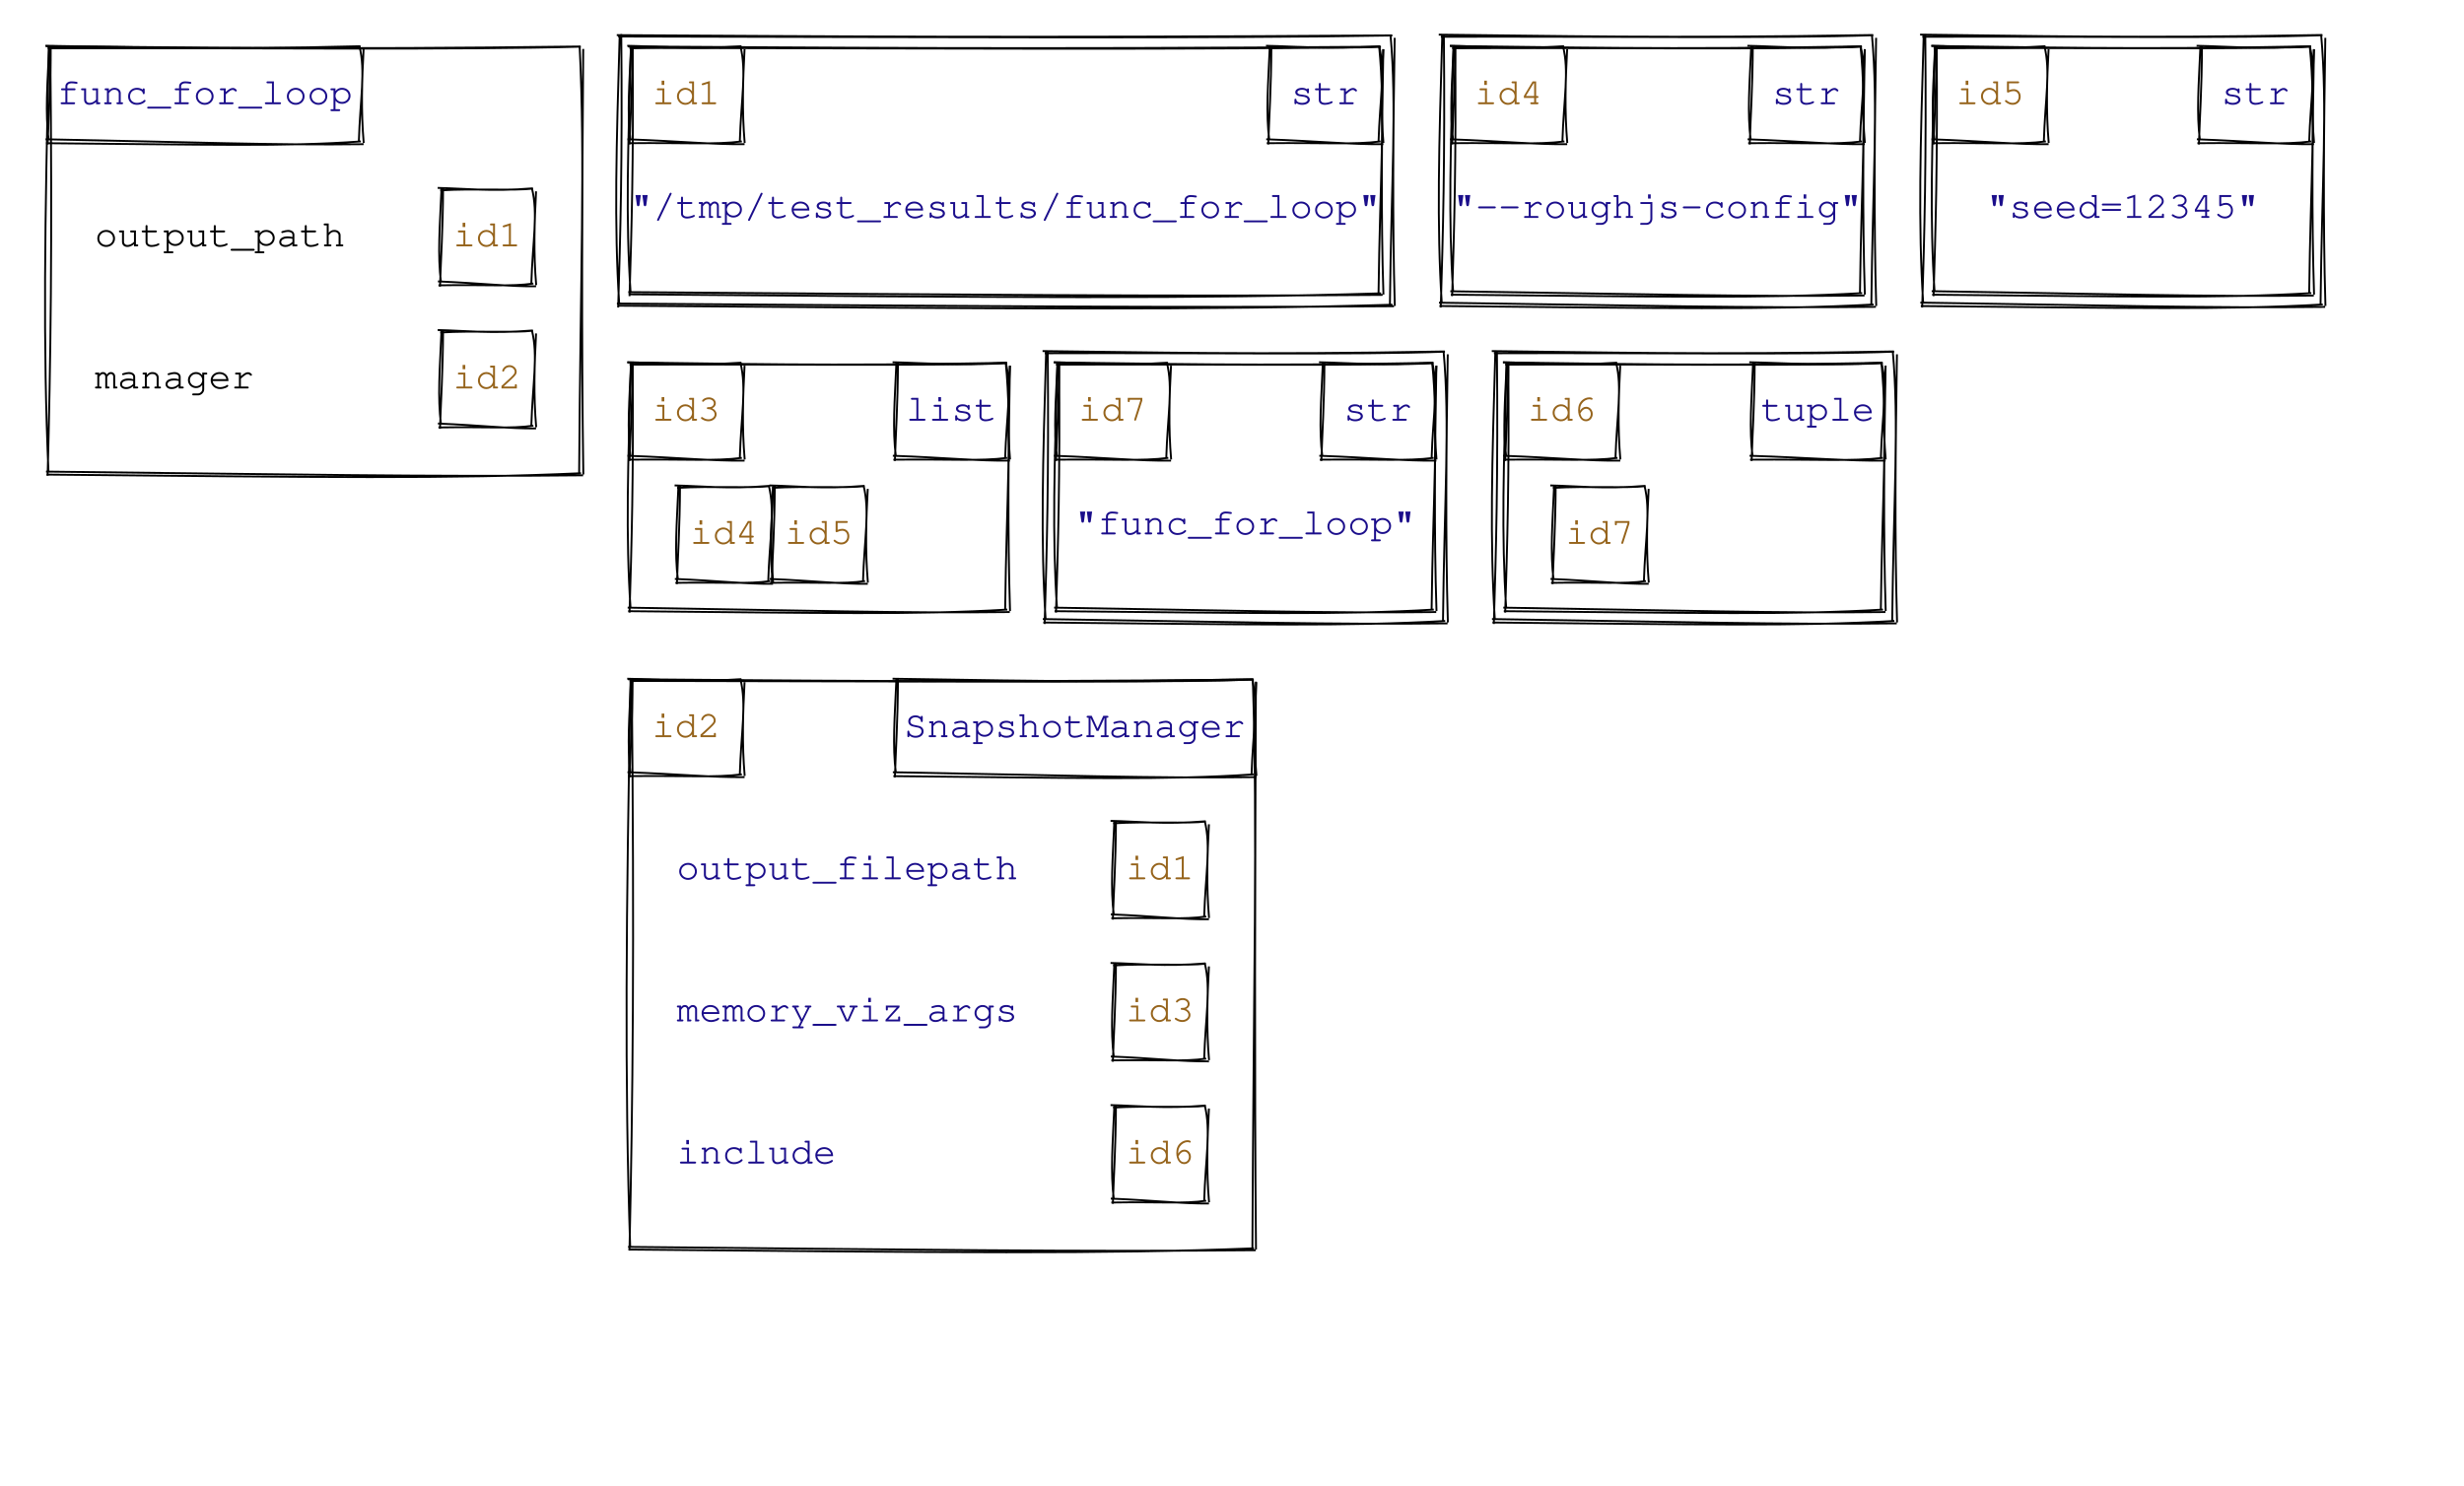
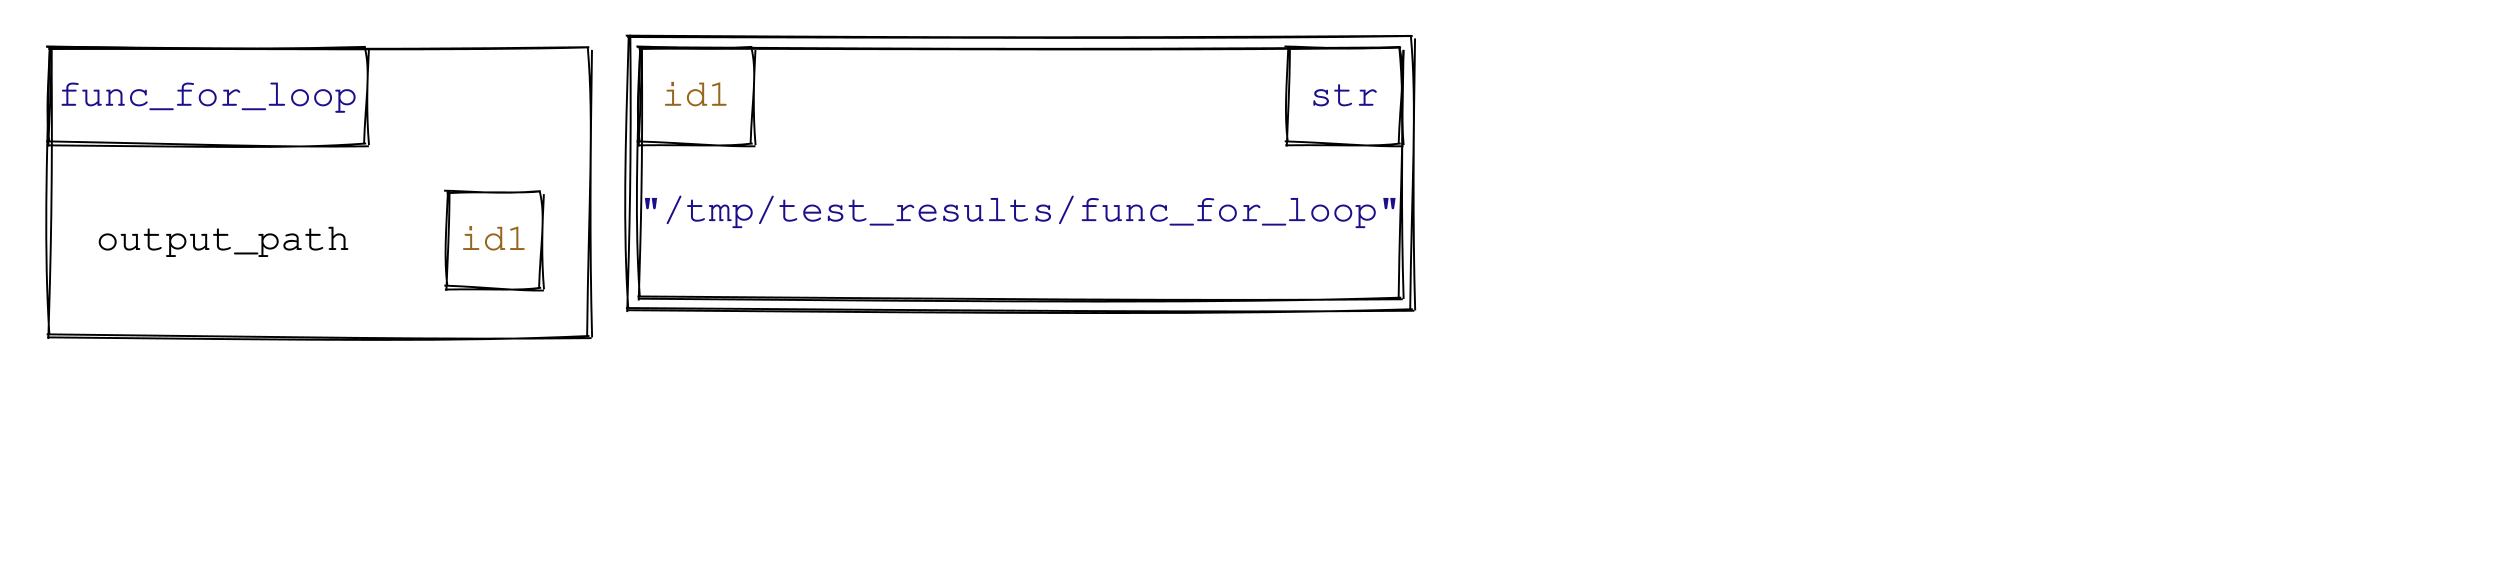
- <svg xmlns="http://www.w3.org/2000/svg" width="1300" height="784">
+ <svg xmlns="http://www.w3.org/2000/svg" width="1300" height="292">
  <style>
        text {
            font-family: Consolas, Courier;
            font-size: 20px;
        }
        text.default {
            fill: rgb(0, 0, 0);
            text-anchor: middle;
        }
        text.attribute {
            fill: rgb(27, 14, 139);
            text-anchor: start;
        }
        text.variable {
            fill: rgb(0, 0, 0);
            text-anchor: start;
        }
        text.id { 
            fill: rgb(150, 100, 28);
            text-anchor: middle;
        }
        text.type {
            fill: rgb(27, 14, 139);
            text-anchor: middle;
        }
        text.value {
            fill: rgb(27, 14, 139);
            text-anchor: middle;
        }
        path {
            stroke: rgb(0, 0, 0);
        }
    </style>
  <g>
-     <path d="M24.174 24.357 C97.538 24.947, 170.073 26.294, 306.293 24.528 M25.171 25.359 C133.996 25.338, 244.847 26.4, 306.45 24.627 M305.81 24.351 C308.785 84.446, 306.219 145.063, 305.551 249.84 M307.714 25.825 C307.153 102.629, 306.72 179.808, 307.768 250.385 M307.638 250.825 C229.451 251.679, 150.959 250.296, 24.28 248.857 M306.541 249.716 C238.476 252.791, 170.914 251.854, 24.492 250.434 M25.122 251.097 C26.698 191.388, 27.651 130.866, 26.524 24.084 M25.582 249.196 C22.621 182.972, 23.687 116.967, 25.809 24.34" stroke="rgb(0, 0, 0)" stroke-width="1" fill="none" />
+     <path d="M24.174 24.357 C97.538 24.947, 170.073 26.294, 306.293 24.528 M25.171 25.359 C133.996 25.338, 244.847 26.4, 306.45 24.627 M305.614 24.244 C309.046 64.432, 306.056 105.23, 305.312 174.813 M307.831 25.962 C307.082 76.688, 306.578 127.852, 307.895 175.449 M307.638 175.825 C229.451 176.679, 150.959 175.296, 24.28 173.857 M306.541 174.716 C238.476 177.791, 170.914 176.854, 24.492 175.434 M25.142 176.278 C26.374 135.984, 27.484 94.744, 26.775 23.933 M25.678 174.063 C22.905 129.941, 24.147 86.076, 25.942 24.231" stroke="rgb(0, 0, 0)" stroke-width="1" fill="none" />
  </g>
  <g>
    <path d="M230.917 99.157 C245.414 99.452, 258.823 101.217, 281.074 99.382 M232.224 100.47 C250.497 99.354, 271.424 100.746, 281.279 99.512 M280.614 99.244 C284.001 112.835, 281.012 127.036, 280.312 149.813 M282.831 100.962 C281.953 117.128, 281.449 133.733, 282.895 150.449 M282.836 151.081 C268.802 151.264, 254.367 149.452, 231.057 148.503 M281.399 149.628 C269.161 151.342, 257.584 150.114, 231.334 150.568 M232.142 151.278 C232.568 137.087, 233.678 121.949, 233.775 98.933 M232.678 149.063 C230.806 134.399, 232.048 119.991, 232.942 99.231" stroke="rgb(0, 0, 0)" stroke-width="1" fill="none" />
  </g>
  <text x="50" y="130" class="variable">output_path</text>
  <text x="257" y="130" class="id">id1</text>
-   <g>
-     <path d="M230.917 174.157 C245.414 174.452, 258.823 176.217, 281.074 174.382 M232.224 175.47 C250.497 174.354, 271.424 175.746, 281.279 174.512 M280.614 174.244 C284.001 187.835, 281.012 202.036, 280.312 224.813 M282.831 175.962 C281.953 192.128, 281.449 208.733, 282.895 225.449 M282.836 226.081 C268.802 226.264, 254.367 224.452, 231.057 223.503 M281.399 224.628 C269.161 226.342, 257.584 225.114, 231.334 225.568 M232.142 226.278 C232.568 212.087, 233.678 196.949, 233.775 173.933 M232.678 224.063 C230.806 209.399, 232.048 194.991, 232.942 174.231" stroke="rgb(0, 0, 0)" stroke-width="1" fill="none" />
-   </g>
-   <text x="50" y="205" class="variable">manager</text>
-   <text x="257" y="205" class="id">id2</text>
  <g>
    <path d="M23.917 24.157 C68.052 24.692, 111.099 26.456, 190.074 24.382 M25.224 25.47 C88.633 24.898, 154.696 26.29, 190.279 24.512 M189.614 24.244 C193.001 37.835, 190.012 52.036, 189.312 74.813 M191.831 25.962 C190.953 42.128, 190.449 58.733, 191.895 75.449 M191.836 76.081 C145.702 76.732, 99.168 74.92, 24.057 73.503 M190.399 74.628 C150.224 77.499, 110.71 76.272, 24.334 75.568 M25.142 76.278 C25.568 62.087, 26.678 46.949, 26.775 23.933 M25.678 74.063 C23.806 59.399, 25.048 44.991, 25.942 24.231" stroke="rgb(0, 0, 0)" stroke-width="1" fill="none" />
  </g>
  <text x="108" y="55" class="type">func_for_loop</text>
  <g>
    <path d="M331.381 24.518 C433.798 25.096, 535.593 26.105, 728.471 24.647 M332.128 25.269 C485.927 25.561, 641.243 26.357, 728.588 24.721 M727.614 24.244 C731.037 59.113, 728.048 94.591, 727.312 154.813 M729.831 25.962 C729.056 69.776, 728.552 114.028, 729.895 155.449 M729.478 155.618 C619.506 156.523, 509.305 155.487, 331.461 154.144 M728.656 154.788 C632.932 157.746, 537.586 157.045, 331.619 155.325 M332.142 156.278 C333.213 121.205, 334.323 85.185, 333.775 23.933 M332.678 154.063 C330.085 115.833, 331.327 77.859, 332.942 24.231" stroke="rgb(0, 0, 0)" stroke-width="1" fill="none" />
  </g>
  <g>
    <path d="M325.403 18.535 C430.851 19.107, 535.7 20.08, 734.489 18.659 M326.123 19.259 C484.615 19.573, 644.571 20.34, 734.603 18.731 M733.614 18.244 C737.042 56.305, 734.053 94.974, 733.312 160.813 M735.831 19.962 C735.071 67.923, 734.567 116.323, 735.895 161.449 M735.461 161.596 C622.172 162.497, 508.663 161.497, 325.48 160.174 M734.669 160.795 C636.058 163.716, 537.812 163.039, 325.633 161.314 M326.142 162.278 C327.31 124.073, 328.42 84.92, 327.775 17.933 M326.678 160.063 C323.977 118.298, 325.219 76.789, 326.942 18.231" stroke="rgb(0, 0, 0)" stroke-width="1" fill="none" />
  </g>
  <text x="530.5" y="115" class="value">"/tmp/test_results/func_for_loop"</text>
  <g>
    <path d="M330.917 24.157 C347.969 24.473, 363.933 26.237, 391.074 24.382 M332.224 25.47 C354.388 24.401, 379.206 25.793, 391.279 24.512 M390.614 24.244 C394.001 37.835, 391.012 52.036, 390.312 74.813 M392.831 25.962 C391.953 42.128, 391.449 58.733, 392.895 75.449 M392.836 76.081 C376.035 76.304, 358.833 74.492, 331.057 73.503 M391.399 74.628 C376.753 76.441, 362.767 75.214, 331.334 75.568 M332.142 76.278 C332.568 62.087, 333.678 46.949, 333.775 23.933 M332.678 74.063 C330.806 59.399, 332.048 44.991, 332.942 24.231" stroke="rgb(0, 0, 0)" stroke-width="1" fill="none" />
  </g>
  <g>
    <path d="M667.917 24.157 C684.969 24.473, 700.933 26.237, 728.074 24.382 M669.224 25.47 C691.388 24.401, 716.206 25.793, 728.279 24.512 M727.614 24.244 C731.001 37.835, 728.012 52.036, 727.312 74.813 M729.831 25.962 C728.953 42.128, 728.449 58.733, 729.895 75.449 M729.836 76.081 C713.035 76.304, 695.833 74.492, 668.057 73.503 M728.399 74.628 C713.753 76.441, 699.767 75.214, 668.334 75.568 M669.142 76.278 C669.568 62.087, 670.678 46.949, 670.775 23.933 M669.678 74.063 C667.806 59.399, 669.048 44.991, 669.942 24.231" stroke="rgb(0, 0, 0)" stroke-width="1" fill="none" />
  </g>
  <text x="362" y="55" class="id">id1</text>
  <text x="699" y="55" class="type">str</text>
-   <g>
-     <path d="M765.056 24.265 C822 24.823, 877.996 26.361, 982.193 24.461 M766.195 25.41 C849.6 25.12, 935.319 26.333, 982.372 24.575 M981.614 24.244 C985.037 59.113, 982.048 94.591, 981.312 154.813 M983.831 25.962 C983.056 69.776, 982.552 114.028, 983.895 155.449 M983.729 155.943 C923.507 156.689, 862.937 155.11, 765.178 153.695 M982.476 154.676 C930.044 157.622, 878.187 156.552, 765.42 155.495 M766.142 156.278 C767.213 121.205, 768.323 85.185, 767.775 23.933 M766.678 154.063 C764.085 115.833, 765.327 77.859, 766.942 24.231" stroke="rgb(0, 0, 0)" stroke-width="1" fill="none" />
-   </g>
-   <g>
-     <path d="M759.078 18.282 C819.053 18.848, 878.102 20.351, 988.211 18.473 M760.19 19.4 C848.289 19.165, 938.647 20.35, 988.386 18.584 M987.614 18.244 C991.042 56.305, 988.053 94.974, 987.312 160.813 M989.831 19.962 C989.071 67.923, 988.567 116.323, 989.895 161.449 M989.712 161.921 C926.174 162.692, 862.295 161.148, 759.197 159.725 M988.488 160.683 C933.17 163.664, 878.414 162.618, 759.433 161.484 M760.142 162.278 C761.31 124.073, 762.42 84.92, 761.775 17.933 M760.678 160.063 C757.977 118.298, 759.219 76.789, 760.942 18.231" stroke="rgb(0, 0, 0)" stroke-width="1" fill="none" />
-   </g>
-   <text x="874.5" y="115" class="value">"--roughjs-config"</text>
-   <g>
-     <path d="M764.917 24.157 C781.969 24.473, 797.933 26.237, 825.074 24.382 M766.224 25.47 C788.388 24.401, 813.206 25.793, 825.279 24.512 M824.614 24.244 C828.001 37.835, 825.012 52.036, 824.312 74.813 M826.831 25.962 C825.953 42.128, 825.449 58.733, 826.895 75.449 M826.836 76.081 C810.035 76.304, 792.833 74.492, 765.057 73.503 M825.399 74.628 C810.753 76.441, 796.767 75.214, 765.334 75.568 M766.142 76.278 C766.568 62.087, 767.678 46.949, 767.775 23.933 M766.678 74.063 C764.806 59.399, 766.048 44.991, 766.942 24.231" stroke="rgb(0, 0, 0)" stroke-width="1" fill="none" />
-   </g>
-   <g>
-     <path d="M921.917 24.157 C938.969 24.473, 954.933 26.237, 982.074 24.382 M923.224 25.47 C945.388 24.401, 970.206 25.793, 982.279 24.512 M981.614 24.244 C985.001 37.835, 982.012 52.036, 981.312 74.813 M983.831 25.962 C982.953 42.128, 982.449 58.733, 983.895 75.449 M983.836 76.081 C967.035 76.304, 949.833 74.492, 922.057 73.503 M982.399 74.628 C967.753 76.441, 953.767 75.214, 922.334 75.568 M923.142 76.278 C923.568 62.087, 924.678 46.949, 924.775 23.933 M923.678 74.063 C921.806 59.399, 923.048 44.991, 923.942 24.231" stroke="rgb(0, 0, 0)" stroke-width="1" fill="none" />
-   </g>
-   <text x="796" y="55" class="id">id4</text>
-   <text x="953" y="55" class="type">str</text>
-   <g>
-     <path d="M1019.026 24.241 C1071.675 24.786, 1123.345 26.373, 1219.167 24.444 M1020.201 25.423 C1096.958 25.052, 1176.104 26.304, 1219.352 24.561 M1218.614 24.244 C1222.037 59.113, 1219.048 94.591, 1218.312 154.813 M1220.831 25.962 C1220.056 69.776, 1219.552 114.028, 1220.895 155.449 M1220.752 155.973 C1165.23 156.682, 1109.347 155.051, 1019.151 153.652 M1219.459 154.666 C1171.115 157.555, 1123.366 156.45, 1019.401 155.512 M1020.142 156.278 C1021.213 121.205, 1022.323 85.185, 1021.775 23.933 M1020.678 154.063 C1018.085 115.833, 1019.327 77.859, 1020.942 24.231" stroke="rgb(0, 0, 0)" stroke-width="1" fill="none" />
-   </g>
-   <g>
-     <path d="M1013.047 18.258 C1068.728 18.812, 1123.452 20.365, 1225.185 18.456 M1014.197 19.413 C1095.647 19.1, 1179.432 20.325, 1225.366 18.571 M1224.614 18.244 C1228.042 56.305, 1225.053 94.974, 1224.312 160.813 M1226.831 19.962 C1226.071 67.923, 1225.567 116.323, 1226.895 161.449 M1226.736 161.952 C1167.896 162.688, 1108.705 161.093, 1013.17 159.682 M1225.471 160.673 C1174.241 163.603, 1123.593 162.523, 1013.414 161.5 M1014.142 162.278 C1015.31 124.073, 1016.42 84.92, 1015.775 17.933 M1014.678 160.063 C1011.977 118.298, 1013.219 76.789, 1014.942 18.231" stroke="rgb(0, 0, 0)" stroke-width="1" fill="none" />
-   </g>
-   <text x="1120" y="115" class="value">"seed=12345"</text>
-   <g>
-     <path d="M1018.917 24.157 C1035.969 24.473, 1051.933 26.237, 1079.074 24.382 M1020.224 25.47 C1042.388 24.401, 1067.206 25.793, 1079.279 24.512 M1078.614 24.244 C1082.001 37.835, 1079.012 52.036, 1078.312 74.813 M1080.831 25.962 C1079.953 42.128, 1079.449 58.733, 1080.895 75.449 M1080.836 76.081 C1064.035 76.304, 1046.833 74.492, 1019.057 73.503 M1079.399 74.628 C1064.753 76.441, 1050.767 75.214, 1019.334 75.568 M1020.142 76.278 C1020.568 62.087, 1021.678 46.949, 1021.775 23.933 M1020.678 74.063 C1018.806 59.399, 1020.048 44.991, 1020.942 24.231" stroke="rgb(0, 0, 0)" stroke-width="1" fill="none" />
-   </g>
-   <g>
-     <path d="M1158.917 24.157 C1175.969 24.473, 1191.933 26.237, 1219.074 24.382 M1160.224 25.47 C1182.388 24.401, 1207.206 25.793, 1219.279 24.512 M1218.614 24.244 C1222.001 37.835, 1219.012 52.036, 1218.312 74.813 M1220.831 25.962 C1219.953 42.128, 1219.449 58.733, 1220.895 75.449 M1220.836 76.081 C1204.035 76.304, 1186.833 74.492, 1159.057 73.503 M1219.399 74.628 C1204.753 76.441, 1190.767 75.214, 1159.334 75.568 M1160.142 76.278 C1160.568 62.087, 1161.678 46.949, 1161.775 23.933 M1160.678 74.063 C1158.806 59.399, 1160.048 44.991, 1160.942 24.231" stroke="rgb(0, 0, 0)" stroke-width="1" fill="none" />
-   </g>
-   <text x="1050" y="55" class="id">id5</text>
-   <text x="1190" y="55" class="type">str</text>
-   <g>
-     <path d="M331.026 191.241 C383.675 191.786, 435.345 193.373, 531.167 191.444 M332.201 192.423 C408.958 192.052, 488.104 193.304, 531.352 191.561 M530.614 191.244 C534.037 226.113, 531.048 261.591, 530.312 321.813 M532.831 192.962 C532.056 236.776, 531.552 281.028, 532.895 322.449 M532.752 322.973 C477.23 323.682, 421.347 322.051, 331.151 320.652 M531.459 321.666 C483.115 324.555, 435.366 323.45, 331.401 322.512 M332.142 323.278 C333.213 288.205, 334.323 252.185, 333.775 190.933 M332.678 321.063 C330.085 282.833, 331.327 244.859, 332.942 191.231" stroke="rgb(0, 0, 0)" stroke-width="1" fill="none" />
-   </g>
-   <g>
-     <path d="M355.917 256.157 C370.414 256.452, 383.823 258.217, 406.074 256.382 M357.224 257.47 C375.497 256.354, 396.424 257.746, 406.279 256.512 M405.614 256.244 C409.001 269.835, 406.012 284.036, 405.312 306.813 M407.831 257.962 C406.953 274.128, 406.449 290.733, 407.895 307.449 M407.836 308.081 C393.802 308.264, 379.367 306.452, 356.057 305.503 M406.399 306.628 C394.161 308.342, 382.584 307.114, 356.334 307.568 M357.142 308.278 C357.568 294.087, 358.678 278.949, 358.775 255.933 M357.678 306.063 C355.806 291.399, 357.048 276.991, 357.942 256.231" stroke="rgb(0, 0, 0)" stroke-width="1" fill="none" />
-   </g>
-   <text x="382" y="287" class="id">id4</text>
-   <g>
-     <path d="M405.917 256.157 C420.414 256.452, 433.823 258.217, 456.074 256.382 M407.224 257.47 C425.497 256.354, 446.424 257.746, 456.279 256.512 M455.614 256.244 C459.001 269.835, 456.012 284.036, 455.312 306.813 M457.831 257.962 C456.953 274.128, 456.449 290.733, 457.895 307.449 M457.836 308.081 C443.802 308.264, 429.367 306.452, 406.057 305.503 M456.399 306.628 C444.161 308.342, 432.584 307.114, 406.334 307.568 M407.142 308.278 C407.568 294.087, 408.678 278.949, 408.775 255.933 M407.678 306.063 C405.806 291.399, 407.048 276.991, 407.942 256.231" stroke="rgb(0, 0, 0)" stroke-width="1" fill="none" />
-   </g>
-   <text x="432" y="287" class="id">id5</text>
-   <g>
-     <path d="M330.917 191.157 C347.969 191.473, 363.933 193.237, 391.074 191.382 M332.224 192.47 C354.388 191.401, 379.206 192.793, 391.279 191.512 M390.614 191.244 C394.001 204.835, 391.012 219.036, 390.312 241.813 M392.831 192.962 C391.953 209.128, 391.449 225.733, 392.895 242.449 M392.836 243.081 C376.035 243.304, 358.833 241.492, 331.057 240.503 M391.399 241.628 C376.753 243.441, 362.767 242.214, 331.334 242.568 M332.142 243.278 C332.568 229.087, 333.678 213.949, 333.775 190.933 M332.678 241.063 C330.806 226.399, 332.048 211.991, 332.942 191.231" stroke="rgb(0, 0, 0)" stroke-width="1" fill="none" />
-   </g>
-   <g>
-     <path d="M470.917 191.157 C487.969 191.473, 503.933 193.237, 531.074 191.382 M472.224 192.47 C494.388 191.401, 519.206 192.793, 531.279 191.512 M530.614 191.244 C534.001 204.835, 531.012 219.036, 530.312 241.813 M532.831 192.962 C531.953 209.128, 531.449 225.733, 532.895 242.449 M532.836 243.081 C516.035 243.304, 498.833 241.492, 471.057 240.503 M531.399 241.628 C516.753 243.441, 502.767 242.214, 471.334 242.568 M472.142 243.278 C472.568 229.087, 473.678 213.949, 473.775 190.933 M472.678 241.063 C470.806 226.399, 472.048 211.991, 472.942 191.231" stroke="rgb(0, 0, 0)" stroke-width="1" fill="none" />
-   </g>
-   <text x="362" y="222" class="id">id3</text>
-   <text x="502" y="222" class="type">list</text>
-   <g>
-     <path d="M556.026 191.241 C608.675 191.786, 660.345 193.373, 756.167 191.444 M557.201 192.423 C633.958 192.052, 713.104 193.304, 756.352 191.561 M755.614 191.244 C759.037 226.113, 756.048 261.591, 755.312 321.813 M757.831 192.962 C757.056 236.776, 756.552 281.028, 757.895 322.449 M757.752 322.973 C702.23 323.682, 646.347 322.051, 556.151 320.652 M756.459 321.666 C708.115 324.555, 660.366 323.45, 556.401 322.512 M557.142 323.278 C558.213 288.205, 559.323 252.185, 558.775 190.933 M557.678 321.063 C555.085 282.833, 556.327 244.859, 557.942 191.231" stroke="rgb(0, 0, 0)" stroke-width="1" fill="none" />
-   </g>
-   <g>
-     <path d="M550.047 185.258 C605.728 185.812, 660.452 187.365, 762.185 185.456 M551.197 186.413 C632.647 186.1, 716.432 187.325, 762.366 185.571 M761.614 185.244 C765.042 223.305, 762.053 261.974, 761.312 327.813 M763.831 186.962 C763.071 234.923, 762.567 283.323, 763.895 328.449 M763.736 328.952 C704.896 329.688, 645.705 328.093, 550.17 326.682 M762.471 327.673 C711.241 330.603, 660.593 329.523, 550.414 328.5 M551.142 329.278 C552.31 291.073, 553.42 251.92, 552.775 184.933 M551.678 327.063 C548.977 285.298, 550.219 243.789, 551.942 185.231" stroke="rgb(0, 0, 0)" stroke-width="1" fill="none" />
-   </g>
-   <text x="657" y="282" class="value">"func_for_loop"</text>
-   <g>
-     <path d="M555.917 191.157 C572.969 191.473, 588.933 193.237, 616.074 191.382 M557.224 192.47 C579.388 191.401, 604.206 192.793, 616.279 191.512 M615.614 191.244 C619.001 204.835, 616.012 219.036, 615.312 241.813 M617.831 192.962 C616.953 209.128, 616.449 225.733, 617.895 242.449 M617.836 243.081 C601.035 243.304, 583.833 241.492, 556.057 240.503 M616.399 241.628 C601.753 243.441, 587.767 242.214, 556.334 242.568 M557.142 243.278 C557.568 229.087, 558.678 213.949, 558.775 190.933 M557.678 241.063 C555.806 226.399, 557.048 211.991, 557.942 191.231" stroke="rgb(0, 0, 0)" stroke-width="1" fill="none" />
-   </g>
-   <g>
-     <path d="M695.917 191.157 C712.969 191.473, 728.933 193.237, 756.074 191.382 M697.224 192.47 C719.388 191.401, 744.206 192.793, 756.279 191.512 M755.614 191.244 C759.001 204.835, 756.012 219.036, 755.312 241.813 M757.831 192.962 C756.953 209.128, 756.449 225.733, 757.895 242.449 M757.836 243.081 C741.035 243.304, 723.833 241.492, 696.057 240.503 M756.399 241.628 C741.753 243.441, 727.767 242.214, 696.334 242.568 M697.142 243.278 C697.568 229.087, 698.678 213.949, 698.775 190.933 M697.678 241.063 C695.806 226.399, 697.048 211.991, 697.942 191.231" stroke="rgb(0, 0, 0)" stroke-width="1" fill="none" />
-   </g>
-   <text x="587" y="222" class="id">id7</text>
-   <text x="727" y="222" class="type">str</text>
-   <g>
-     <path d="M793.026 191.241 C845.675 191.786, 897.345 193.373, 993.167 191.444 M794.201 192.423 C870.958 192.052, 950.104 193.304, 993.352 191.561 M992.614 191.244 C996.037 226.113, 993.048 261.591, 992.312 321.813 M994.831 192.962 C994.056 236.776, 993.552 281.028, 994.895 322.449 M994.752 322.973 C939.23 323.682, 883.347 322.051, 793.151 320.652 M993.459 321.666 C945.115 324.555, 897.366 323.45, 793.401 322.512 M794.142 323.278 C795.213 288.205, 796.323 252.185, 795.775 190.933 M794.678 321.063 C792.085 282.833, 793.327 244.859, 794.942 191.231" stroke="rgb(0, 0, 0)" stroke-width="1" fill="none" />
-   </g>
-   <g>
-     <path d="M787.047 185.258 C842.728 185.812, 897.452 187.365, 999.185 185.456 M788.197 186.413 C869.647 186.1, 953.432 187.325, 999.366 185.571 M998.614 185.244 C1002.042 223.305, 999.053 261.974, 998.312 327.813 M1000.831 186.962 C1000.071 234.923, 999.567 283.323, 1000.895 328.449 M1000.736 328.952 C941.896 329.688, 882.705 328.093, 787.17 326.682 M999.471 327.673 C948.241 330.603, 897.593 329.523, 787.414 328.5 M788.142 329.278 C789.31 291.073, 790.42 251.92, 789.775 184.933 M788.678 327.063 C785.977 285.298, 787.219 243.789, 788.942 185.231" stroke="rgb(0, 0, 0)" stroke-width="1" fill="none" />
-   </g>
-   <g>
-     <path d="M817.917 256.157 C832.414 256.452, 845.823 258.217, 868.074 256.382 M819.224 257.47 C837.497 256.354, 858.424 257.746, 868.279 256.512 M867.614 256.244 C871.001 269.835, 868.012 284.036, 867.312 306.813 M869.831 257.962 C868.953 274.128, 868.449 290.733, 869.895 307.449 M869.836 308.081 C855.802 308.264, 841.367 306.452, 818.057 305.503 M868.399 306.628 C856.161 308.342, 844.584 307.114, 818.334 307.568 M819.142 308.278 C819.568 294.087, 820.678 278.949, 820.775 255.933 M819.678 306.063 C817.806 291.399, 819.048 276.991, 819.942 256.231" stroke="rgb(0, 0, 0)" stroke-width="1" fill="none" />
-   </g>
-   <text x="844" y="287" class="id">id7</text>
-   <g>
-     <path d="M792.917 191.157 C809.969 191.473, 825.933 193.237, 853.074 191.382 M794.224 192.47 C816.388 191.401, 841.206 192.793, 853.279 191.512 M852.614 191.244 C856.001 204.835, 853.012 219.036, 852.312 241.813 M854.831 192.962 C853.953 209.128, 853.449 225.733, 854.895 242.449 M854.836 243.081 C838.035 243.304, 820.833 241.492, 793.057 240.503 M853.399 241.628 C838.753 243.441, 824.767 242.214, 793.334 242.568 M794.142 243.278 C794.568 229.087, 795.678 213.949, 795.775 190.933 M794.678 241.063 C792.806 226.399, 794.048 211.991, 794.942 191.231" stroke="rgb(0, 0, 0)" stroke-width="1" fill="none" />
-   </g>
-   <g>
-     <path d="M922.917 191.157 C942.524 191.494, 961.043 193.258, 993.074 191.382 M924.224 192.47 C950.279 191.448, 978.988 192.84, 993.279 191.512 M992.614 191.244 C996.001 204.835, 993.012 219.036, 992.312 241.813 M994.831 192.962 C993.953 209.128, 993.449 225.733, 994.895 242.449 M994.836 243.081 C975.267 243.345, 955.298 241.532, 923.057 240.503 M993.399 241.628 C976.344 243.541, 959.951 242.314, 923.334 242.568 M924.142 243.278 C924.568 229.087, 925.678 213.949, 925.775 190.933 M924.678 241.063 C922.806 226.399, 924.048 211.991, 924.942 191.231" stroke="rgb(0, 0, 0)" stroke-width="1" fill="none" />
-   </g>
-   <text x="824" y="222" class="id">id6</text>
-   <text x="959" y="222" class="type">tuple</text>
-   <g>
-     <path d="M331.26 358.424 C416.751 359.021, 501.499 360.226, 661.367 358.578 M332.153 359.321 C459.75 359.456, 589.16 360.407, 661.508 358.667 M660.984 358.446 C663.549 438.452, 661.357 518.904, 660.762 658.863 M662.61 359.705 C662.202 462.567, 661.832 565.75, 662.656 659.329 M662.571 659.739 C571.118 660.636, 479.39 659.398, 331.355 657.977 M661.589 658.746 C581.979 661.826, 502.821 660.987, 331.545 659.388 M332.104 659.937 C333.894 580.794, 334.708 500.955, 333.302 358.218 M332.497 658.313 C329.471 569.987, 330.382 481.849, 332.691 358.436" stroke="rgb(0, 0, 0)" stroke-width="1" fill="none" />
-   </g>
-   <g>
-     <path d="M585.917 433.157 C600.414 433.452, 613.823 435.217, 636.074 433.382 M587.224 434.47 C605.497 433.354, 626.424 434.746, 636.279 433.512 M635.614 433.244 C639.001 446.835, 636.012 461.036, 635.312 483.813 M637.831 434.962 C636.953 451.128, 636.449 467.733, 637.895 484.449 M637.836 485.081 C623.802 485.264, 609.367 483.452, 586.057 482.503 M636.399 483.628 C624.161 485.342, 612.584 484.114, 586.334 484.568 M587.142 485.278 C587.568 471.087, 588.678 455.949, 588.775 432.933 M587.678 483.063 C585.806 468.399, 587.048 453.991, 587.942 433.231" stroke="rgb(0, 0, 0)" stroke-width="1" fill="none" />
-   </g>
-   <text x="357" y="464" class="attribute">output_filepath</text>
-   <text x="612" y="464" class="id">id1</text>
-   <g>
-     <path d="M585.917 508.157 C600.414 508.452, 613.823 510.217, 636.074 508.382 M587.224 509.47 C605.497 508.354, 626.424 509.746, 636.279 508.512 M635.614 508.244 C639.001 521.835, 636.012 536.036, 635.312 558.813 M637.831 509.962 C636.953 526.128, 636.449 542.733, 637.895 559.449 M637.836 560.081 C623.802 560.264, 609.367 558.452, 586.057 557.503 M636.399 558.628 C624.161 560.342, 612.584 559.114, 586.334 559.568 M587.142 560.278 C587.568 546.087, 588.678 530.949, 588.775 507.933 M587.678 558.063 C585.806 543.399, 587.048 528.991, 587.942 508.231" stroke="rgb(0, 0, 0)" stroke-width="1" fill="none" />
-   </g>
-   <text x="357" y="539" class="attribute">memory_viz_args</text>
-   <text x="612" y="539" class="id">id3</text>
-   <g>
-     <path d="M585.917 583.157 C600.414 583.452, 613.823 585.217, 636.074 583.382 M587.224 584.47 C605.497 583.354, 626.424 584.746, 636.279 583.512 M635.614 583.244 C639.001 596.835, 636.012 611.036, 635.312 633.813 M637.831 584.962 C636.953 601.128, 636.449 617.733, 637.895 634.449 M637.836 635.081 C623.802 635.264, 609.367 633.452, 586.057 632.503 M636.399 633.628 C624.161 635.342, 612.584 634.114, 586.334 634.568 M587.142 635.278 C587.568 621.087, 588.678 605.949, 588.775 582.933 M587.678 633.063 C585.806 618.399, 587.048 603.991, 587.942 583.231" stroke="rgb(0, 0, 0)" stroke-width="1" fill="none" />
-   </g>
-   <text x="357" y="614" class="attribute">include</text>
-   <text x="612" y="614" class="id">id6</text>
-   <g>
-     <path d="M330.917 358.157 C347.969 358.473, 363.933 360.237, 391.074 358.382 M332.224 359.47 C354.388 358.401, 379.206 359.793, 391.279 358.512 M390.614 358.244 C394.001 371.835, 391.012 386.036, 390.312 408.813 M392.831 359.962 C391.953 376.128, 391.449 392.733, 392.895 409.449 M392.836 410.081 C376.035 410.304, 358.833 408.492, 331.057 407.503 M391.399 408.628 C376.753 410.441, 362.767 409.214, 331.334 409.568 M332.142 410.278 C332.568 396.087, 333.678 380.949, 333.775 357.933 M332.678 408.063 C330.806 393.399, 332.048 378.991, 332.942 358.231" stroke="rgb(0, 0, 0)" stroke-width="1" fill="none" />
-   </g>
-   <g>
-     <path d="M470.917 358.157 C521.184 358.741, 570.362 360.505, 661.074 358.382 M472.224 359.47 C544.972 359.011, 620.373 360.402, 661.279 358.512 M660.614 358.244 C664.001 371.835, 661.012 386.036, 660.312 408.813 M662.831 359.962 C661.953 376.128, 661.449 392.733, 662.895 409.449 M662.836 410.081 C610.061 410.829, 556.885 409.017, 471.057 407.503 M661.399 408.628 C615.444 411.739, 570.15 410.511, 471.334 409.568 M472.142 410.278 C472.568 396.087, 473.678 380.949, 473.775 357.933 M472.678 408.063 C470.806 393.399, 472.048 378.991, 472.942 358.231" stroke="rgb(0, 0, 0)" stroke-width="1" fill="none" />
-   </g>
-   <text x="362" y="389" class="id">id2</text>
-   <text x="567" y="389" class="type">SnapshotManager</text>
</svg>
